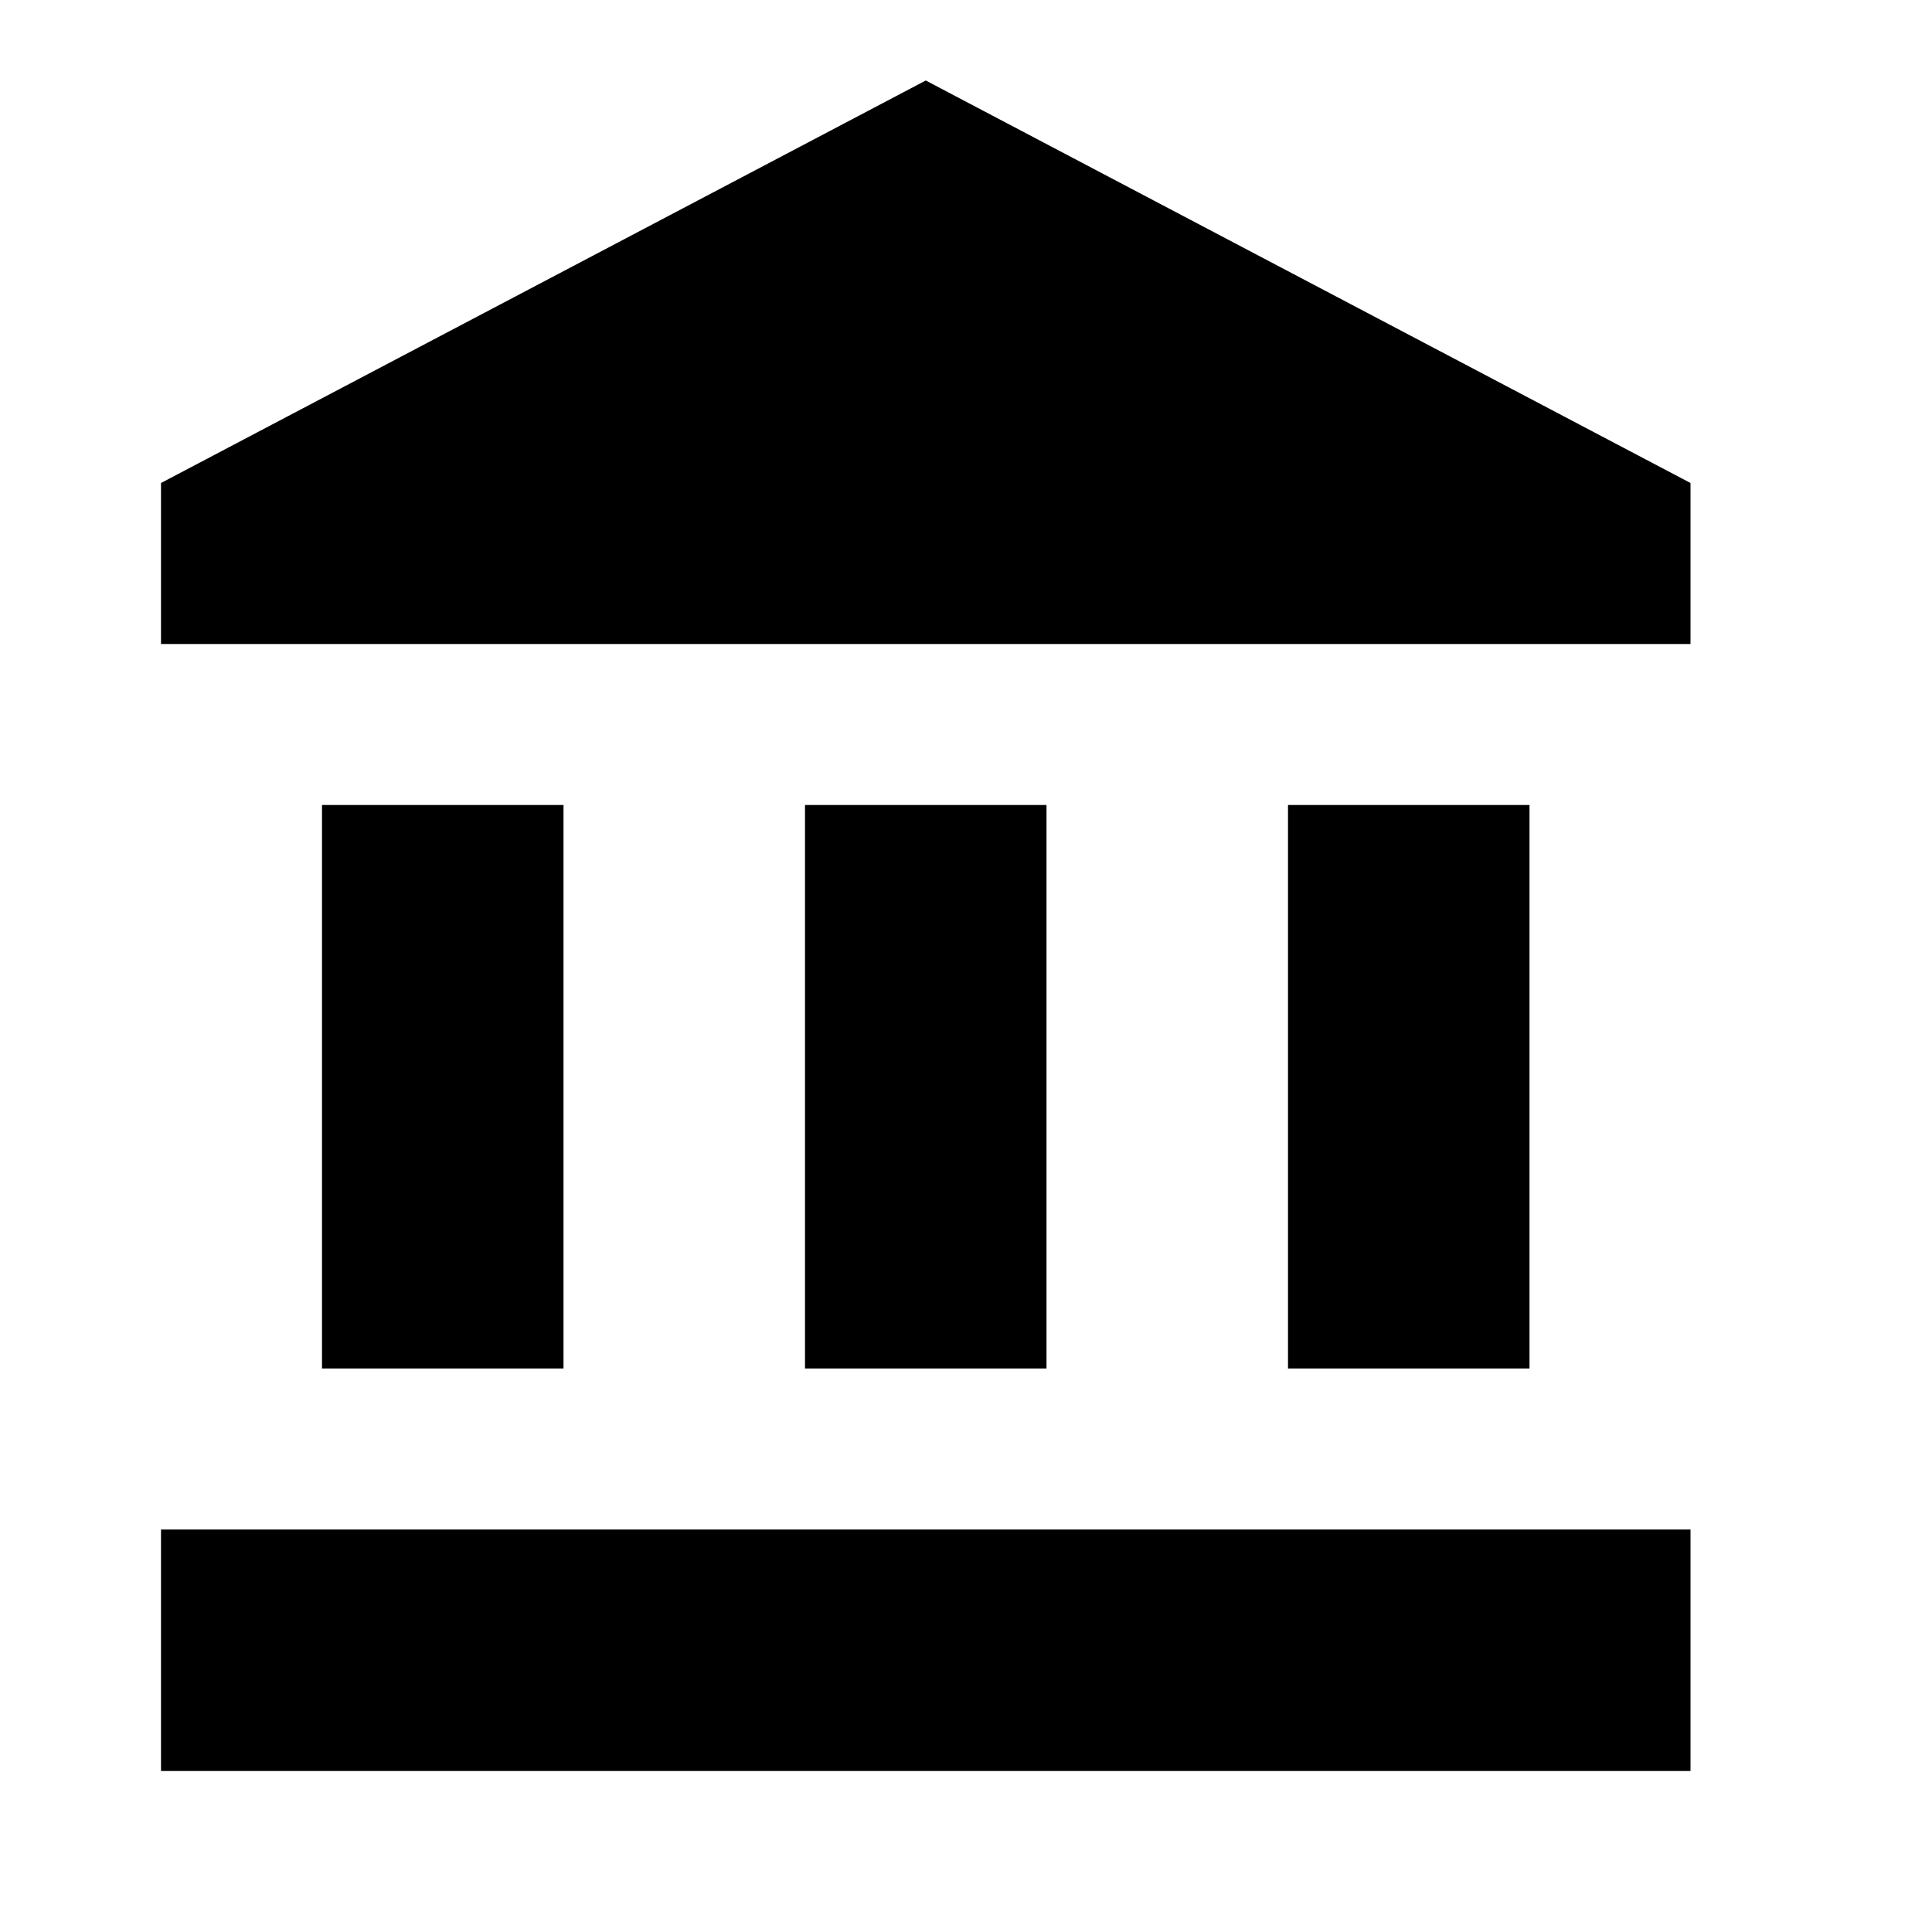
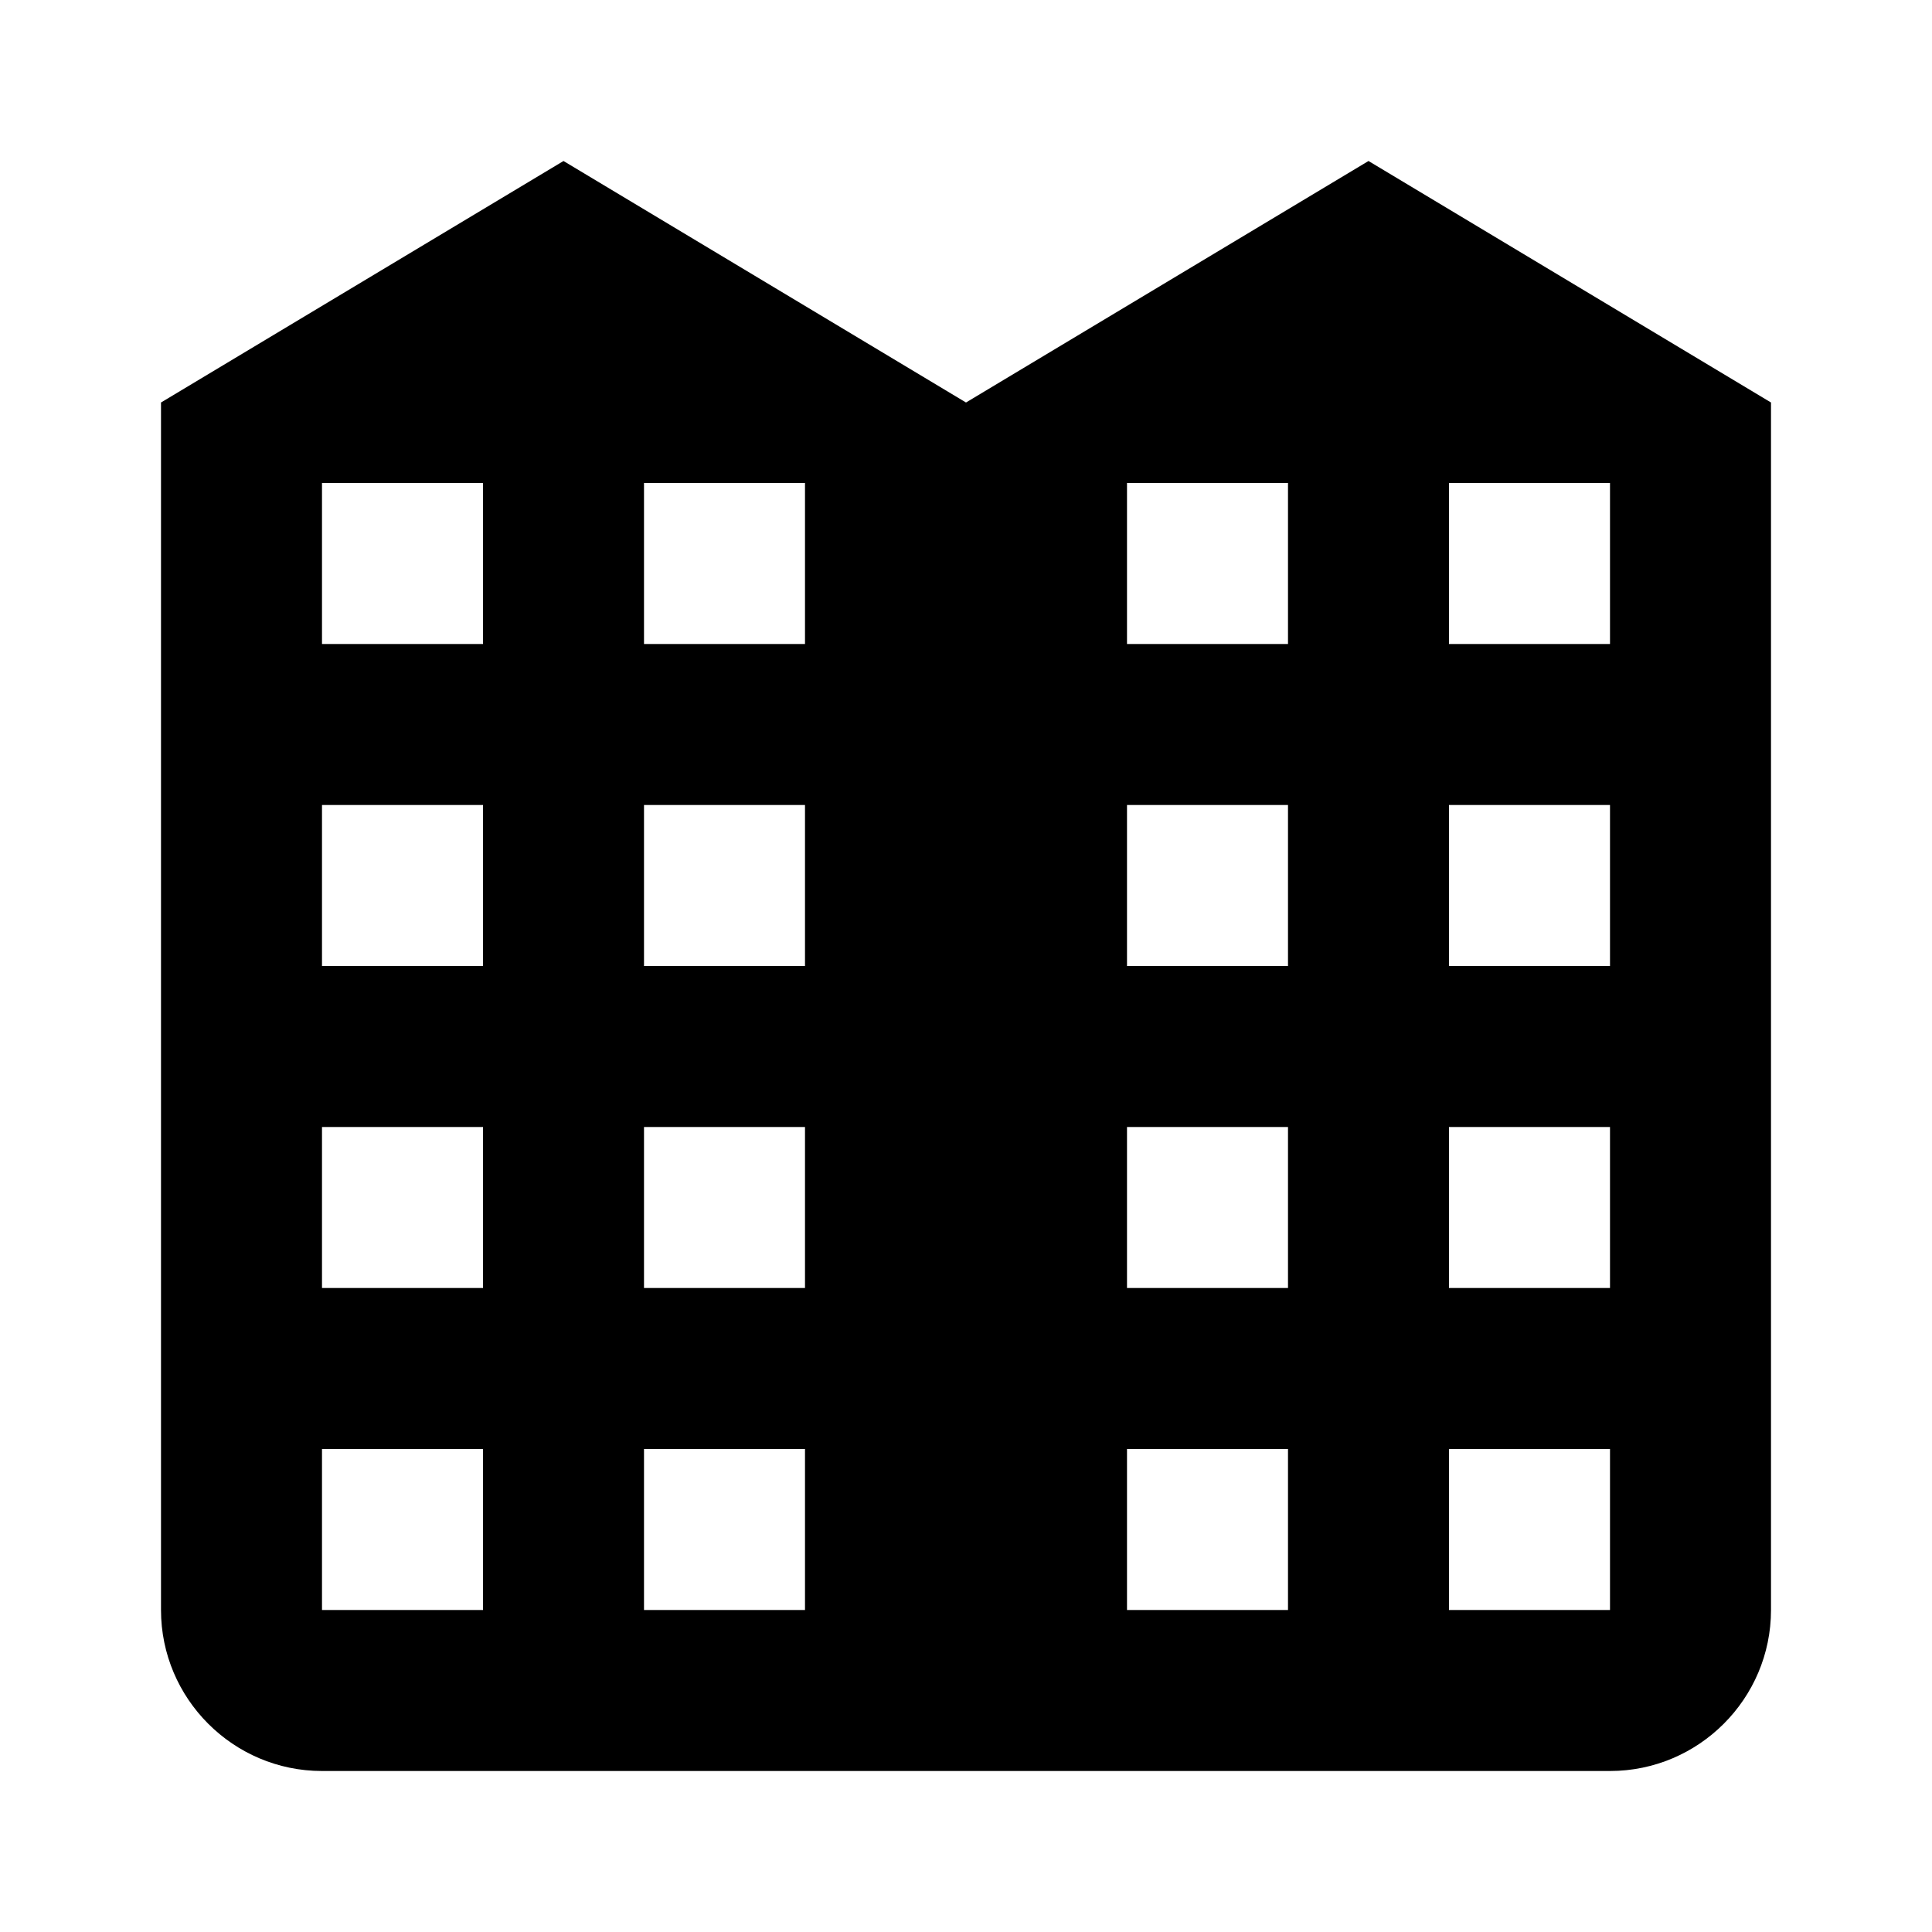
<svg xmlns="http://www.w3.org/2000/svg" viewBox="0 0 24 24" version="1.1" width="24px" height="24px">
  <g id="surface1">
-     <path style=" " d="M 4 10 L 4 17 L 7 17 L 7 10 Z M 10 10 L 10 17 L 13 17 L 13 10 Z M 2 22 L 21 22 L 21 19 L 2 19 Z M 16 10 L 16 17 L 19 17 L 19 10 Z M 11.5 1 L 2 6 L 2 8 L 21 8 L 21 6 Z " />
+     <path style=" " d="M 17 2 L 12 5 L 7 2 L 2 5 L 2 20 C 2 21.102 2.898 22 4 22 L 20 22 C 21.102 22 22 21.102 22 20 L 22 5 Z M 6 20 L 4 20 L 4 18 L 6 18 Z M 6 16 L 4 16 L 4 14 L 6 14 Z M 6 12 L 4 12 L 4 10 L 6 10 Z M 6 8 L 4 8 L 4 6 L 6 6 Z M 10 20 L 8 20 L 8 18 L 10 18 Z M 10 16 L 8 16 L 8 14 L 10 14 Z M 10 12 L 8 12 L 8 10 L 10 10 Z M 10 8 L 8 8 L 8 6 L 10 6 Z M 16 20 L 14 20 L 14 18 L 16 18 Z M 16 16 L 14 16 L 14 14 L 16 14 Z M 16 12 L 14 12 L 14 10 L 16 10 Z M 16 8 L 14 8 L 14 6 L 16 6 Z M 20 20 L 18 20 L 18 18 L 20 18 Z M 20 16 L 18 16 L 18 14 L 20 14 Z M 20 12 L 18 12 L 18 10 L 20 10 Z M 20 8 L 18 8 L 18 6 L 20 6 Z " />
  </g>
</svg>
